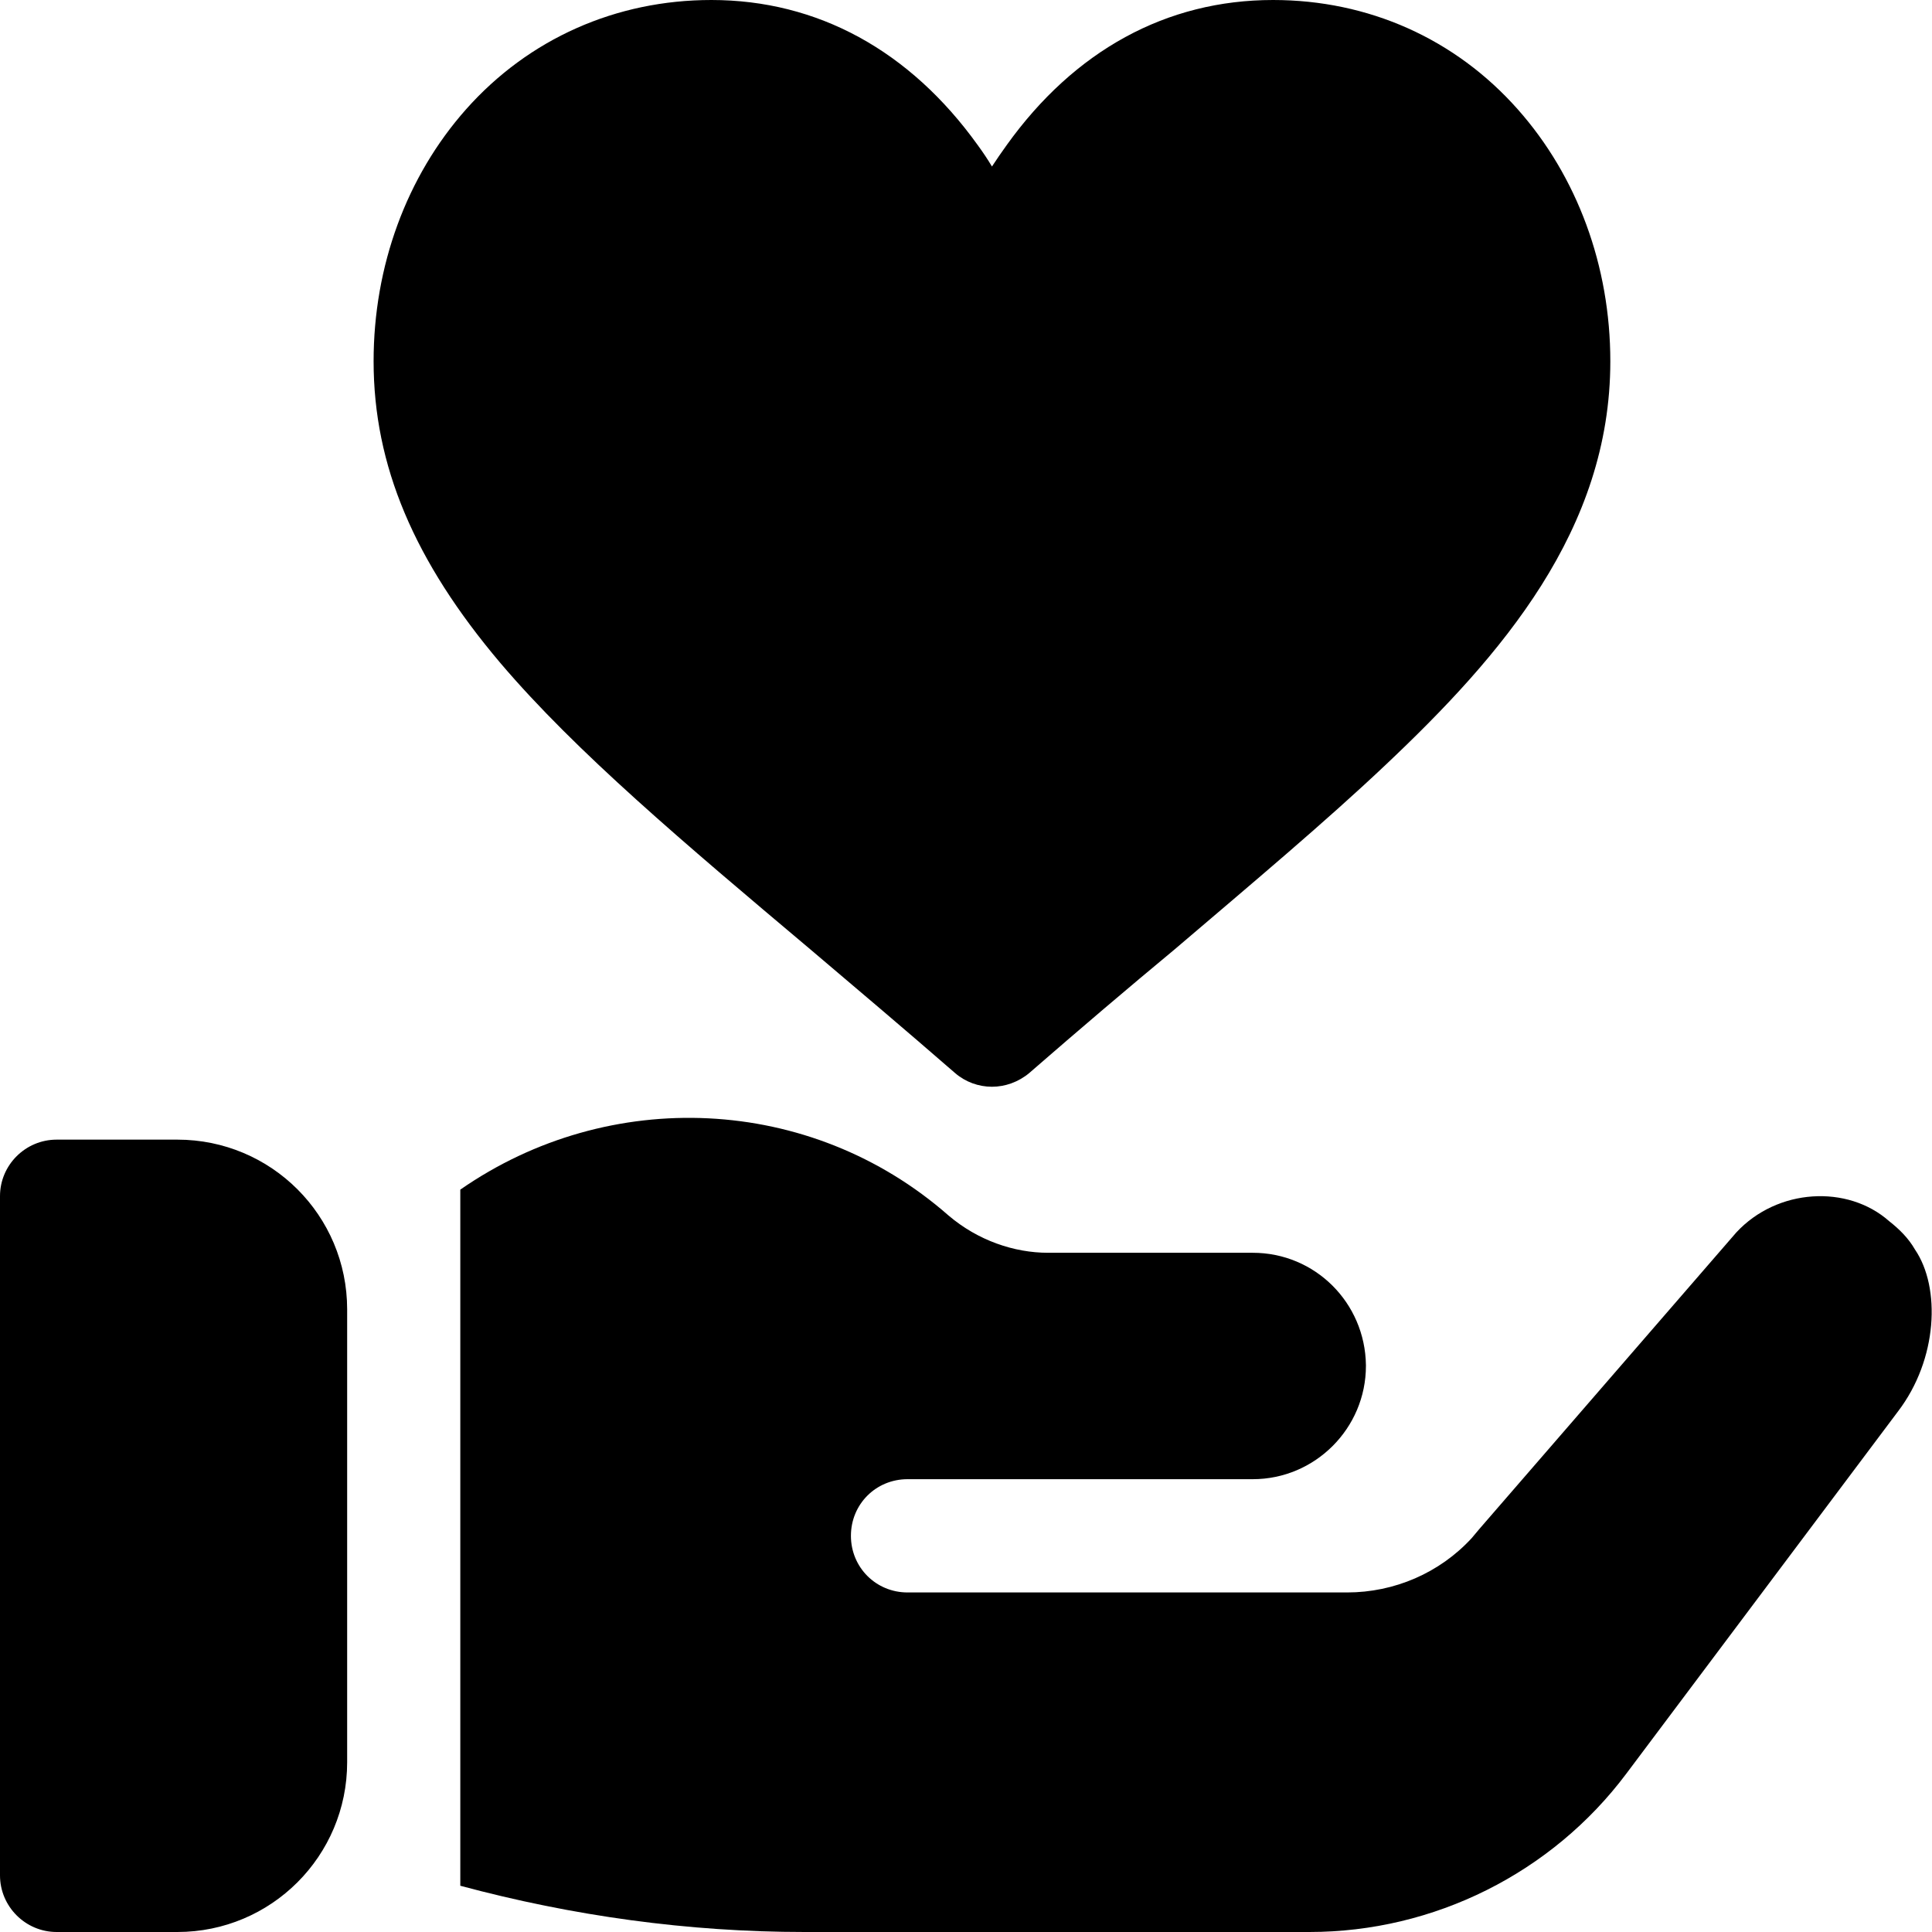
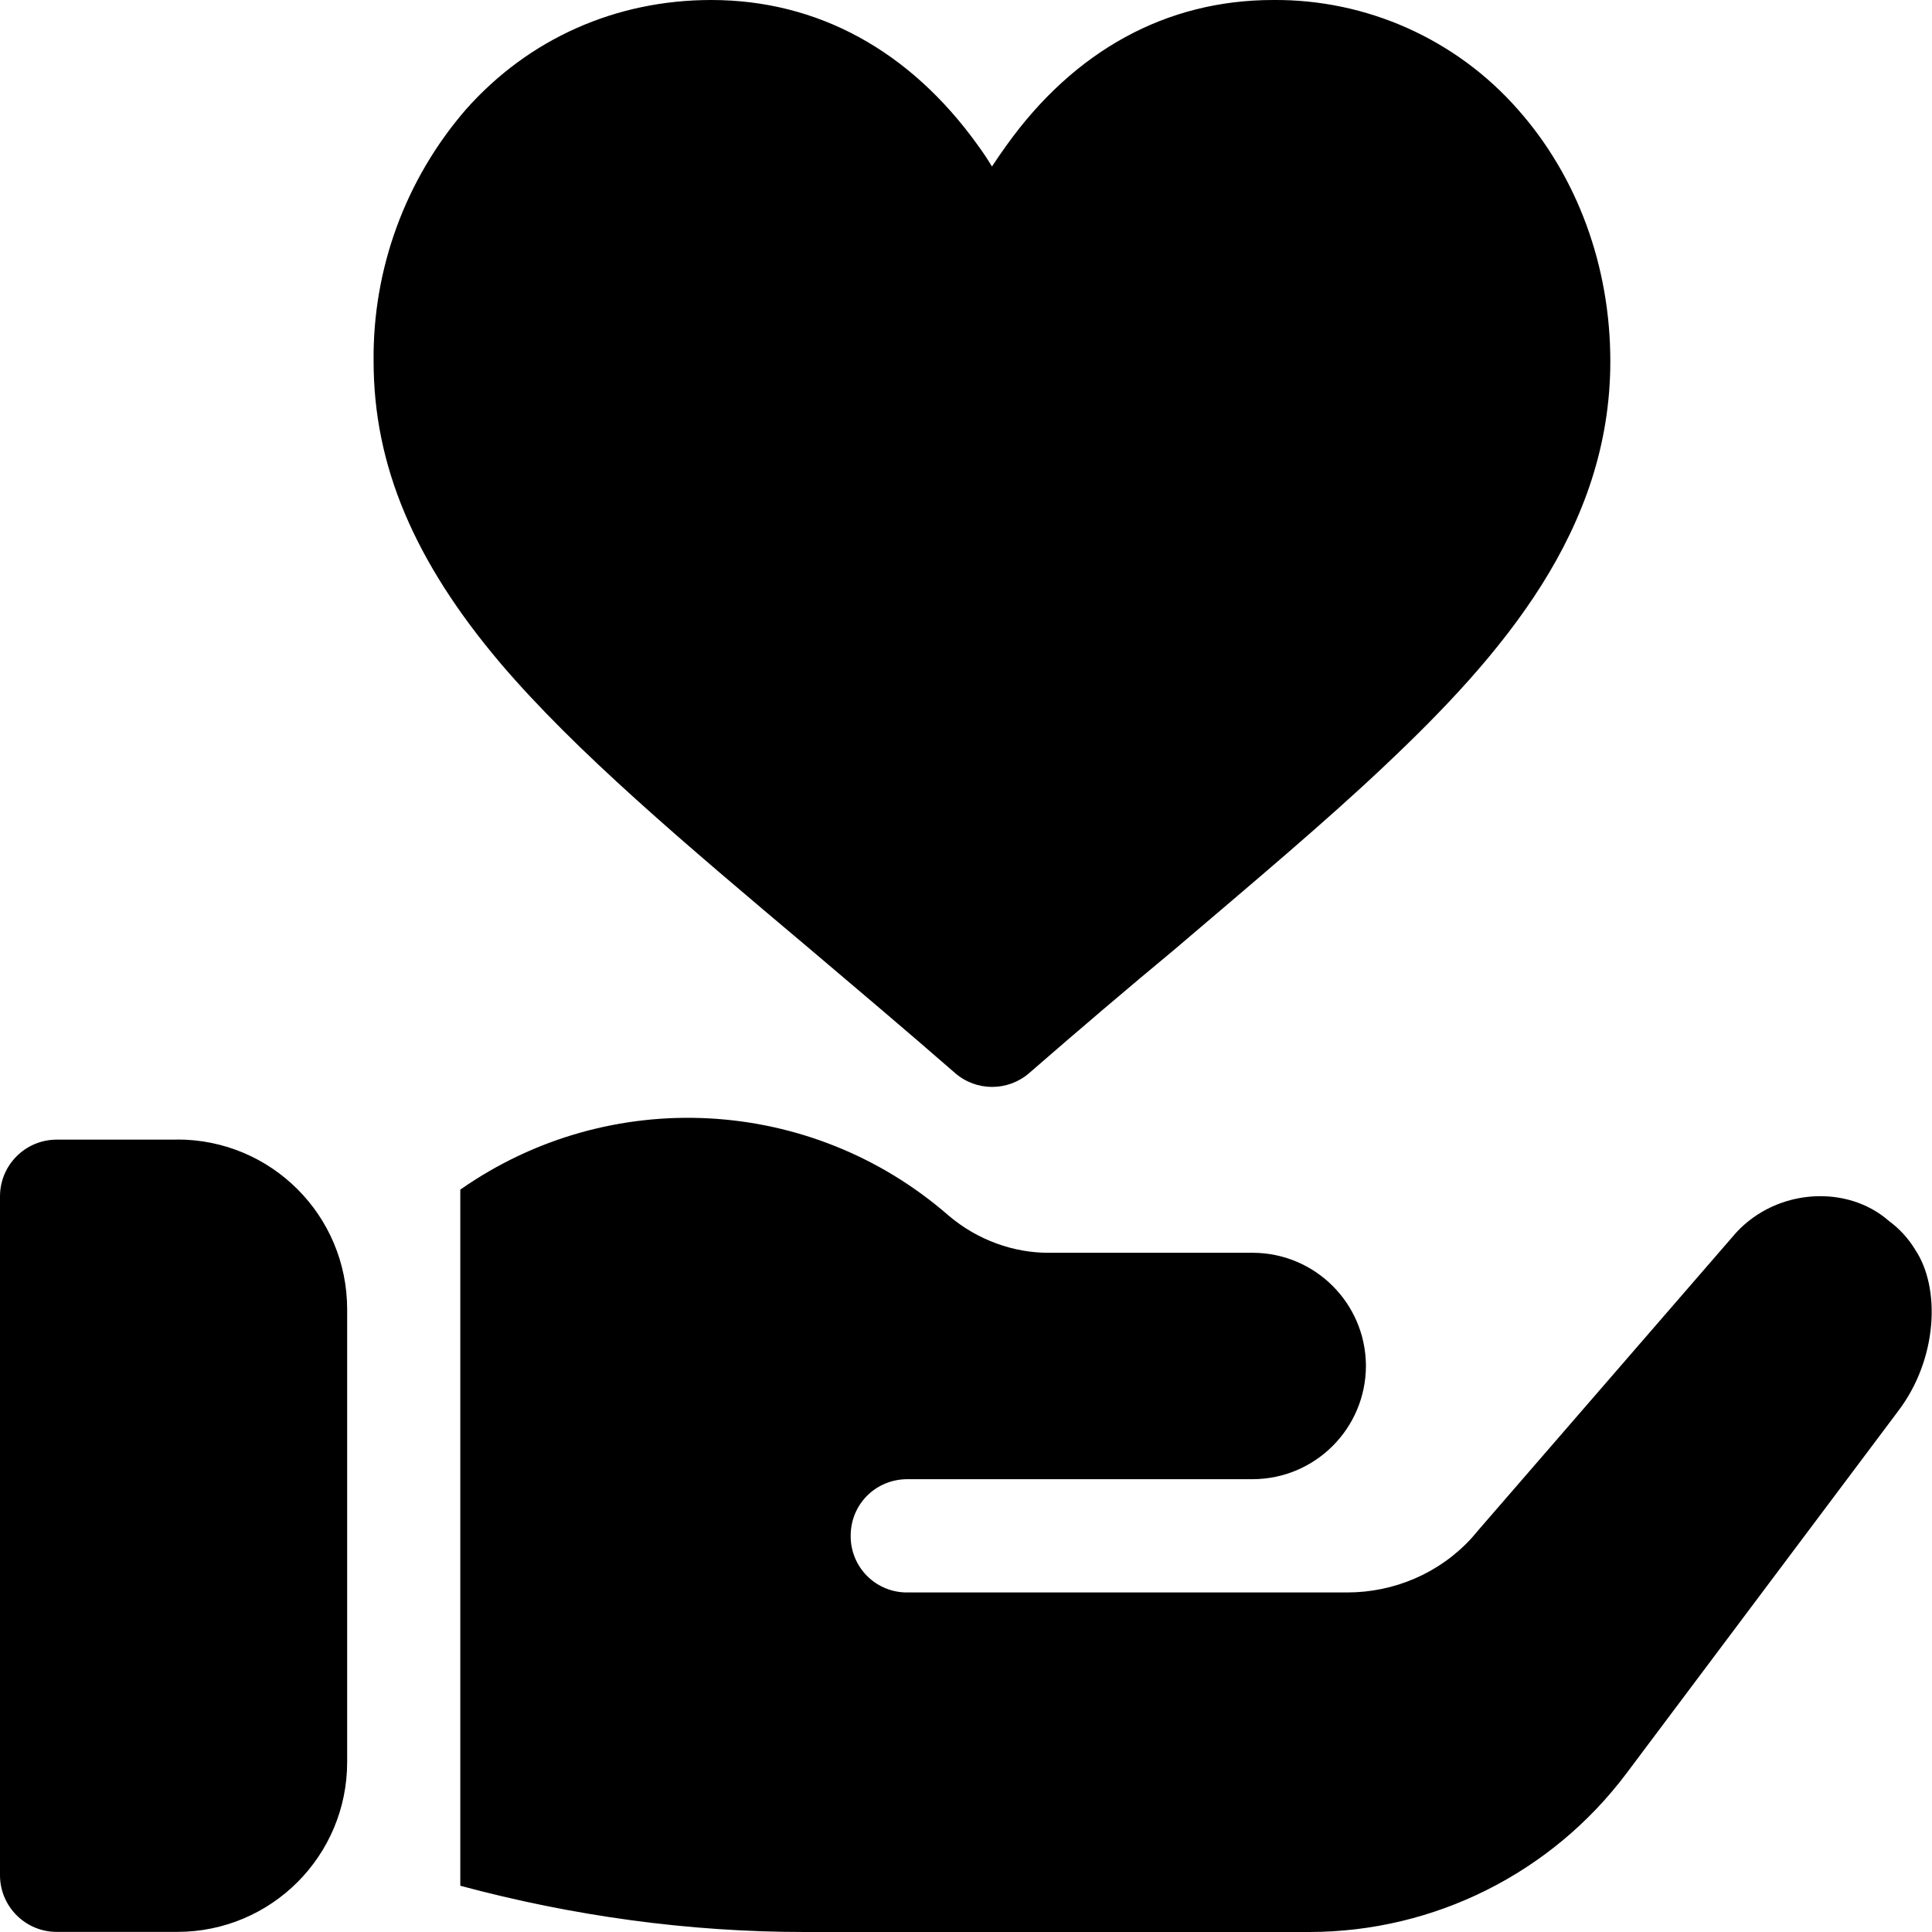
- <svg xmlns="http://www.w3.org/2000/svg" width="16pt" height="16pt" viewBox="0 0 16 16" version="1.1">
-   <g id="surface1">
-     <path style=" stroke:none;fill-rule:nonzero;fill:rgb(0%,0%,0%);fill-opacity:1;" d="M 1.469 9.438 L 0.469 9.438 C 0.211 9.438 0 9.648 0 9.906 L 0 15.531 C 0 15.789 0.211 16 0.469 16 L 1.469 16 C 2.246 16 2.875 15.371 2.875 14.594 L 2.875 10.844 C 2.875 10.066 2.246 9.438 1.469 9.438 Z M 1.469 9.438 " />
-     <path style=" stroke:none;fill-rule:nonzero;fill:rgb(0%,0%,0%);fill-opacity:1;" d="M 15.859 10.348 C 15.805 10.254 15.73 10.18 15.645 10.113 C 15.301 9.809 14.719 9.84 14.379 10.207 L 12.25 12.664 L 12.188 12.738 C 11.922 13.027 11.547 13.188 11.156 13.188 L 7.516 13.188 C 7.254 13.188 7.047 12.98 7.047 12.719 C 7.047 12.457 7.254 12.25 7.516 12.25 L 10.375 12.25 C 10.891 12.25 11.312 11.828 11.312 11.312 L 11.312 11.305 C 11.305 10.789 10.891 10.375 10.375 10.375 L 8.68 10.375 C 8.398 10.375 8.098 10.273 7.855 10.066 C 6.711 9.062 5.043 8.996 3.812 9.852 L 3.812 15.617 C 4.742 15.867 5.699 16 6.664 16 L 10.844 16 C 11.875 16 12.852 15.512 13.469 14.688 L 15.719 11.688 C 16.047 11.258 16.074 10.664 15.859 10.348 Z M 15.859 10.348 " />
-     <path style=" stroke:none;fill-rule:nonzero;fill:rgb(0%,0%,0%);fill-opacity:1;" d="M 12.57 0.906 C 12.051 0.32 11.332 0 10.543 0 C 9.66 0 8.898 0.418 8.336 1.203 C 8.293 1.262 8.254 1.32 8.215 1.379 C 8.18 1.32 8.141 1.262 8.098 1.203 C 7.535 0.418 6.77 0 5.891 0 C 5.102 0 4.379 0.32 3.859 0.906 C 3.367 1.461 3.094 2.203 3.094 2.992 C 3.094 3.855 3.43 4.648 4.145 5.492 C 4.77 6.227 5.668 6.984 6.707 7.859 C 7.09 8.184 7.488 8.52 7.91 8.887 C 7.996 8.961 8.105 9 8.215 9 C 8.324 9 8.434 8.961 8.523 8.887 C 8.945 8.52 9.34 8.184 9.727 7.863 C 10.391 7.297 10.969 6.812 11.469 6.34 C 12.438 5.426 13.336 4.387 13.336 2.992 C 13.336 2.203 13.062 1.461 12.57 0.906 Z M 12.57 0.906 " />
-   </g>
+ <svg xmlns="http://www.w3.org/2000/svg" viewBox="0 0 16 16">
+   <path d="M1.469 9.438h-1A.47.47 0 000 9.905v5.625c0 .258.21.469.469.469h1c.777 0 1.406-.629 1.406-1.406v-3.75c0-.778-.629-1.406-1.406-1.406zm0 0M15.86 10.348a.82.82 0 00-.215-.235c-.344-.304-.926-.273-1.266.094l-2.129 2.457-.063.074c-.265.29-.64.45-1.03.45H7.515a.465.465 0 01-.47-.47c0-.261.208-.468.47-.468h2.859a.94.94 0 00.938-.938v-.007a.939.939 0 00-.938-.93H8.68c-.282 0-.582-.102-.825-.309a3.284 3.284 0 00-4.043-.214v5.765c.93.25 1.887.383 2.852.383h4.18a3.286 3.286 0 002.625-1.313l2.25-3c.328-.43.355-1.023.14-1.34zm0 0M12.57.906A2.67 2.67 0 0010.543 0C9.66 0 8.898.418 8.336 1.203a4.72 4.72 0 00-.121.176 2.29 2.29 0 00-.117-.176C7.535.418 6.77 0 5.89 0 5.1 0 4.379.32 3.859.906a3.133 3.133 0 00-.765 2.086c0 .863.336 1.656 1.05 2.5.626.735 1.524 1.492 2.563 2.367.383.325.781.66 1.203 1.028a.468.468 0 00.613 0c.422-.367.817-.703 1.204-1.024.664-.566 1.242-1.05 1.742-1.523.969-.914 1.867-1.953 1.867-3.348 0-.789-.274-1.531-.766-2.086zm0 0" />
</svg>
